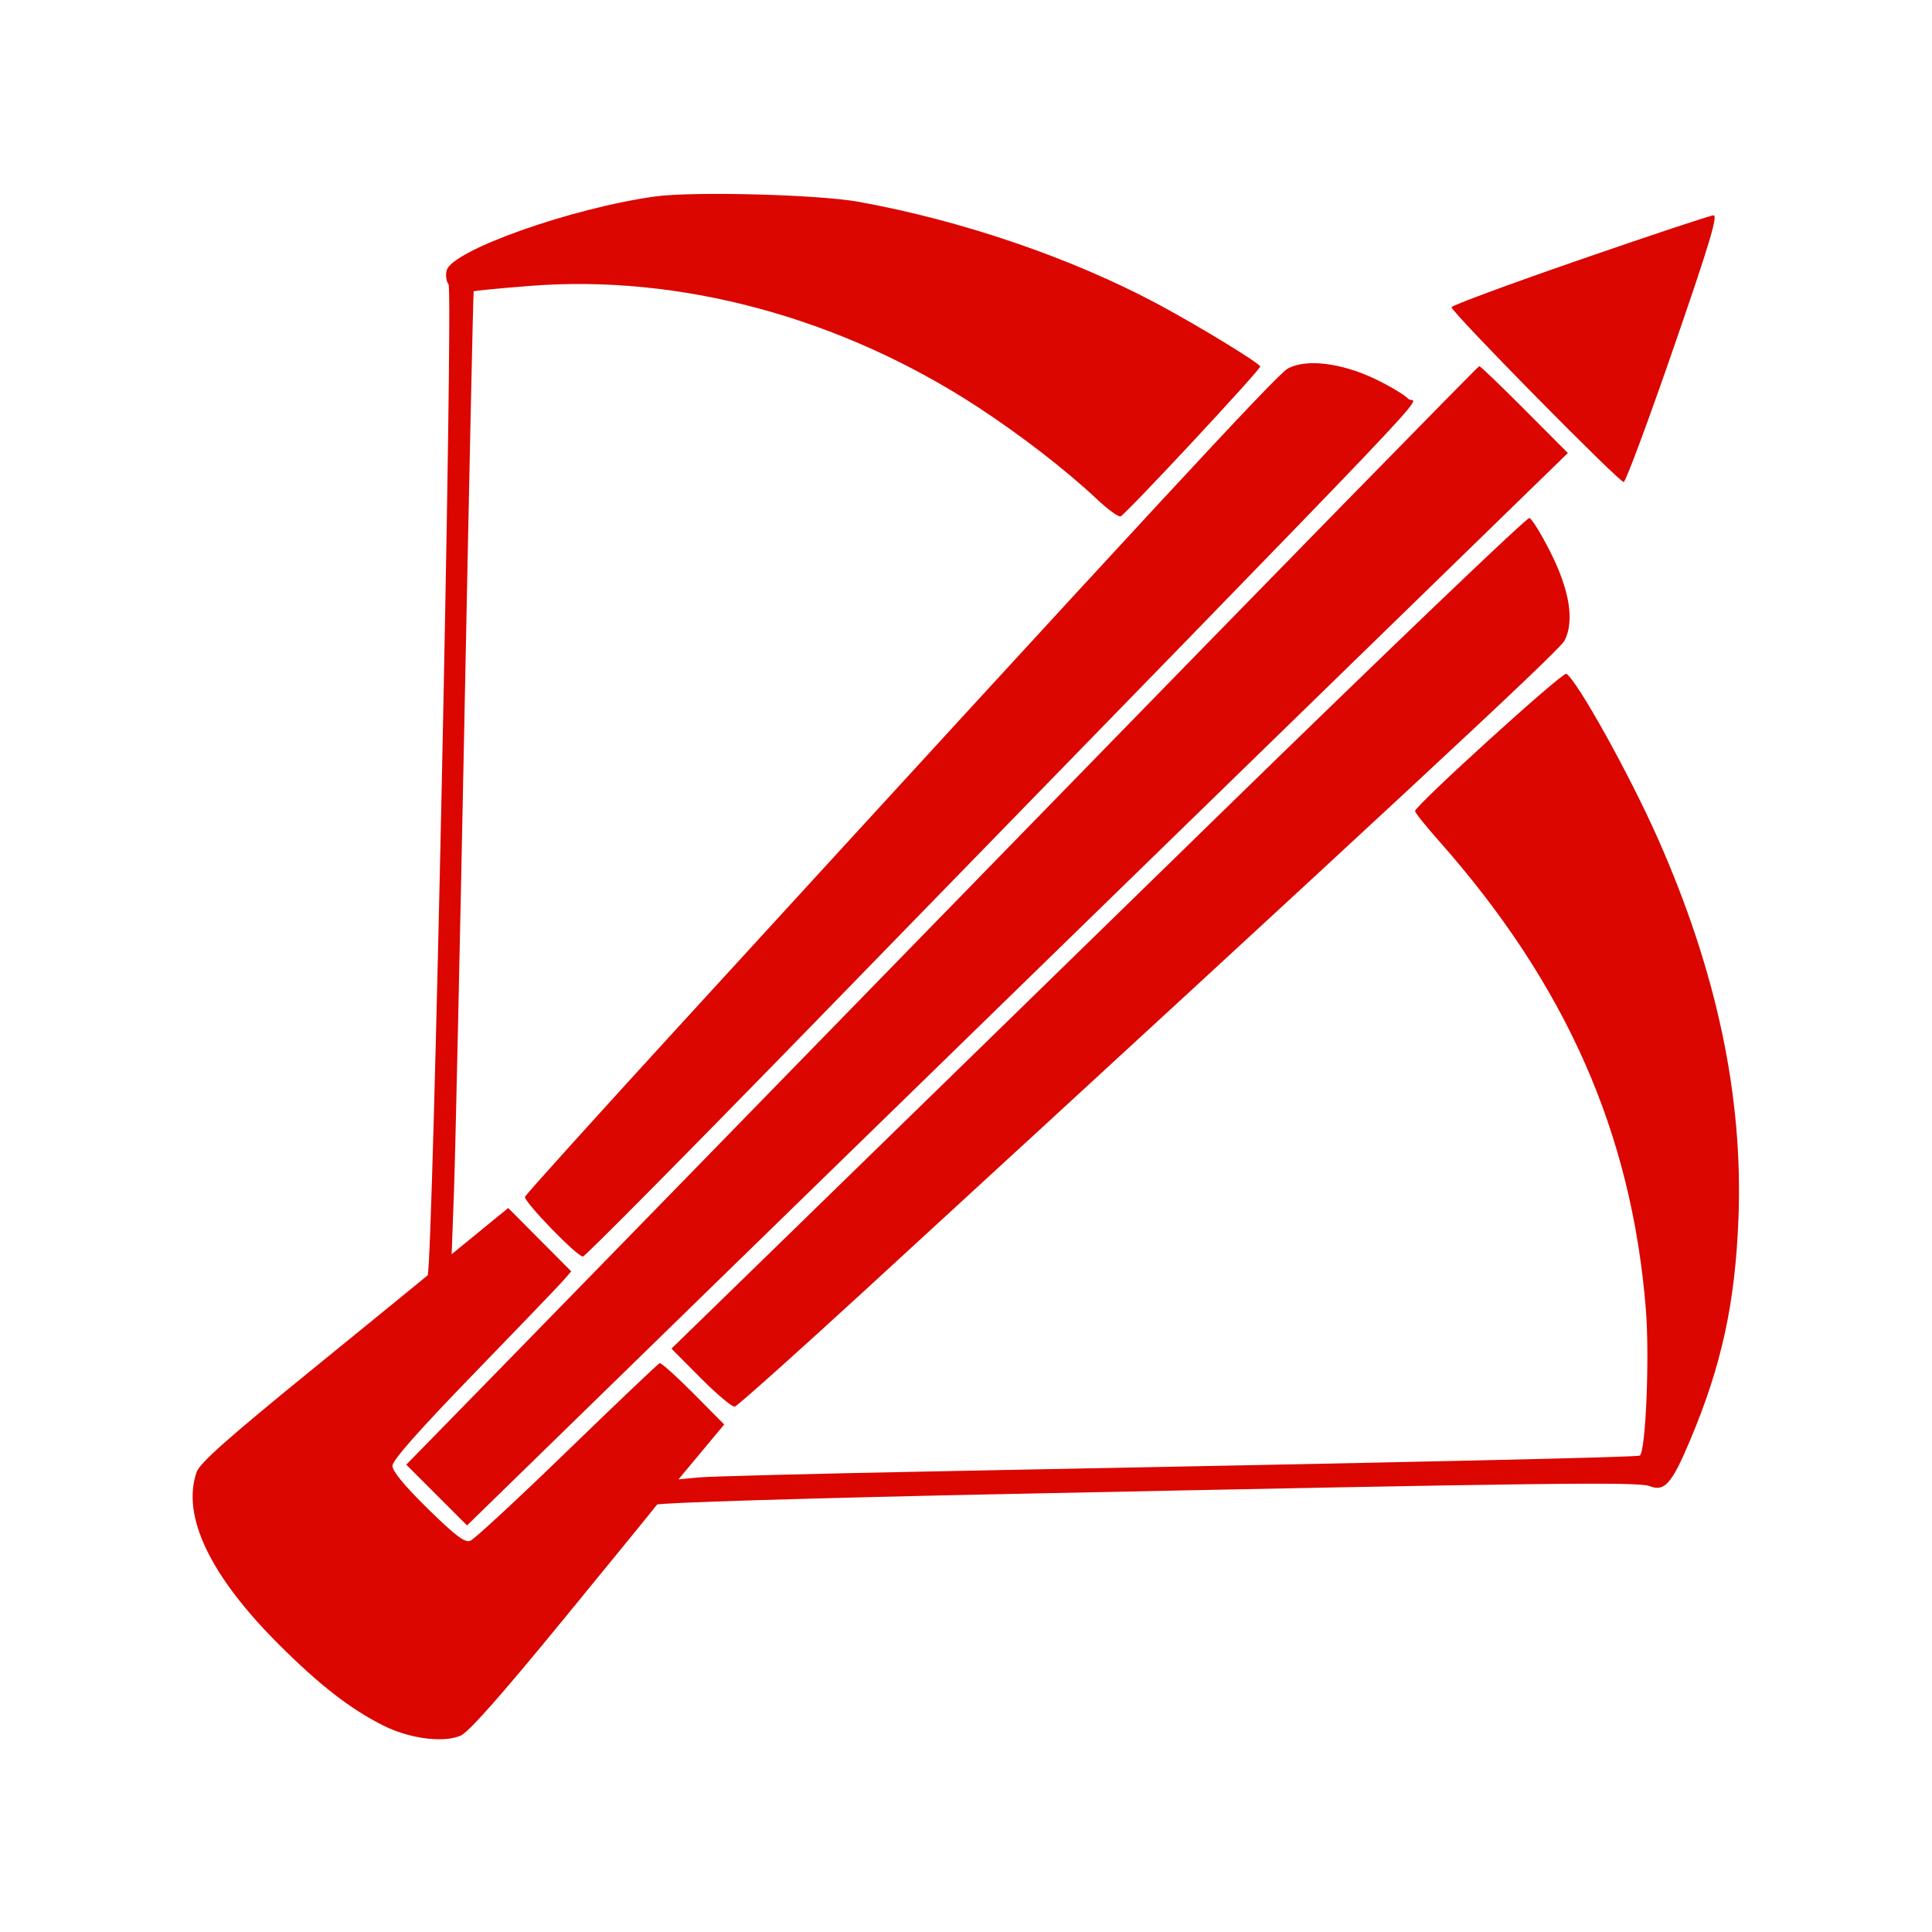
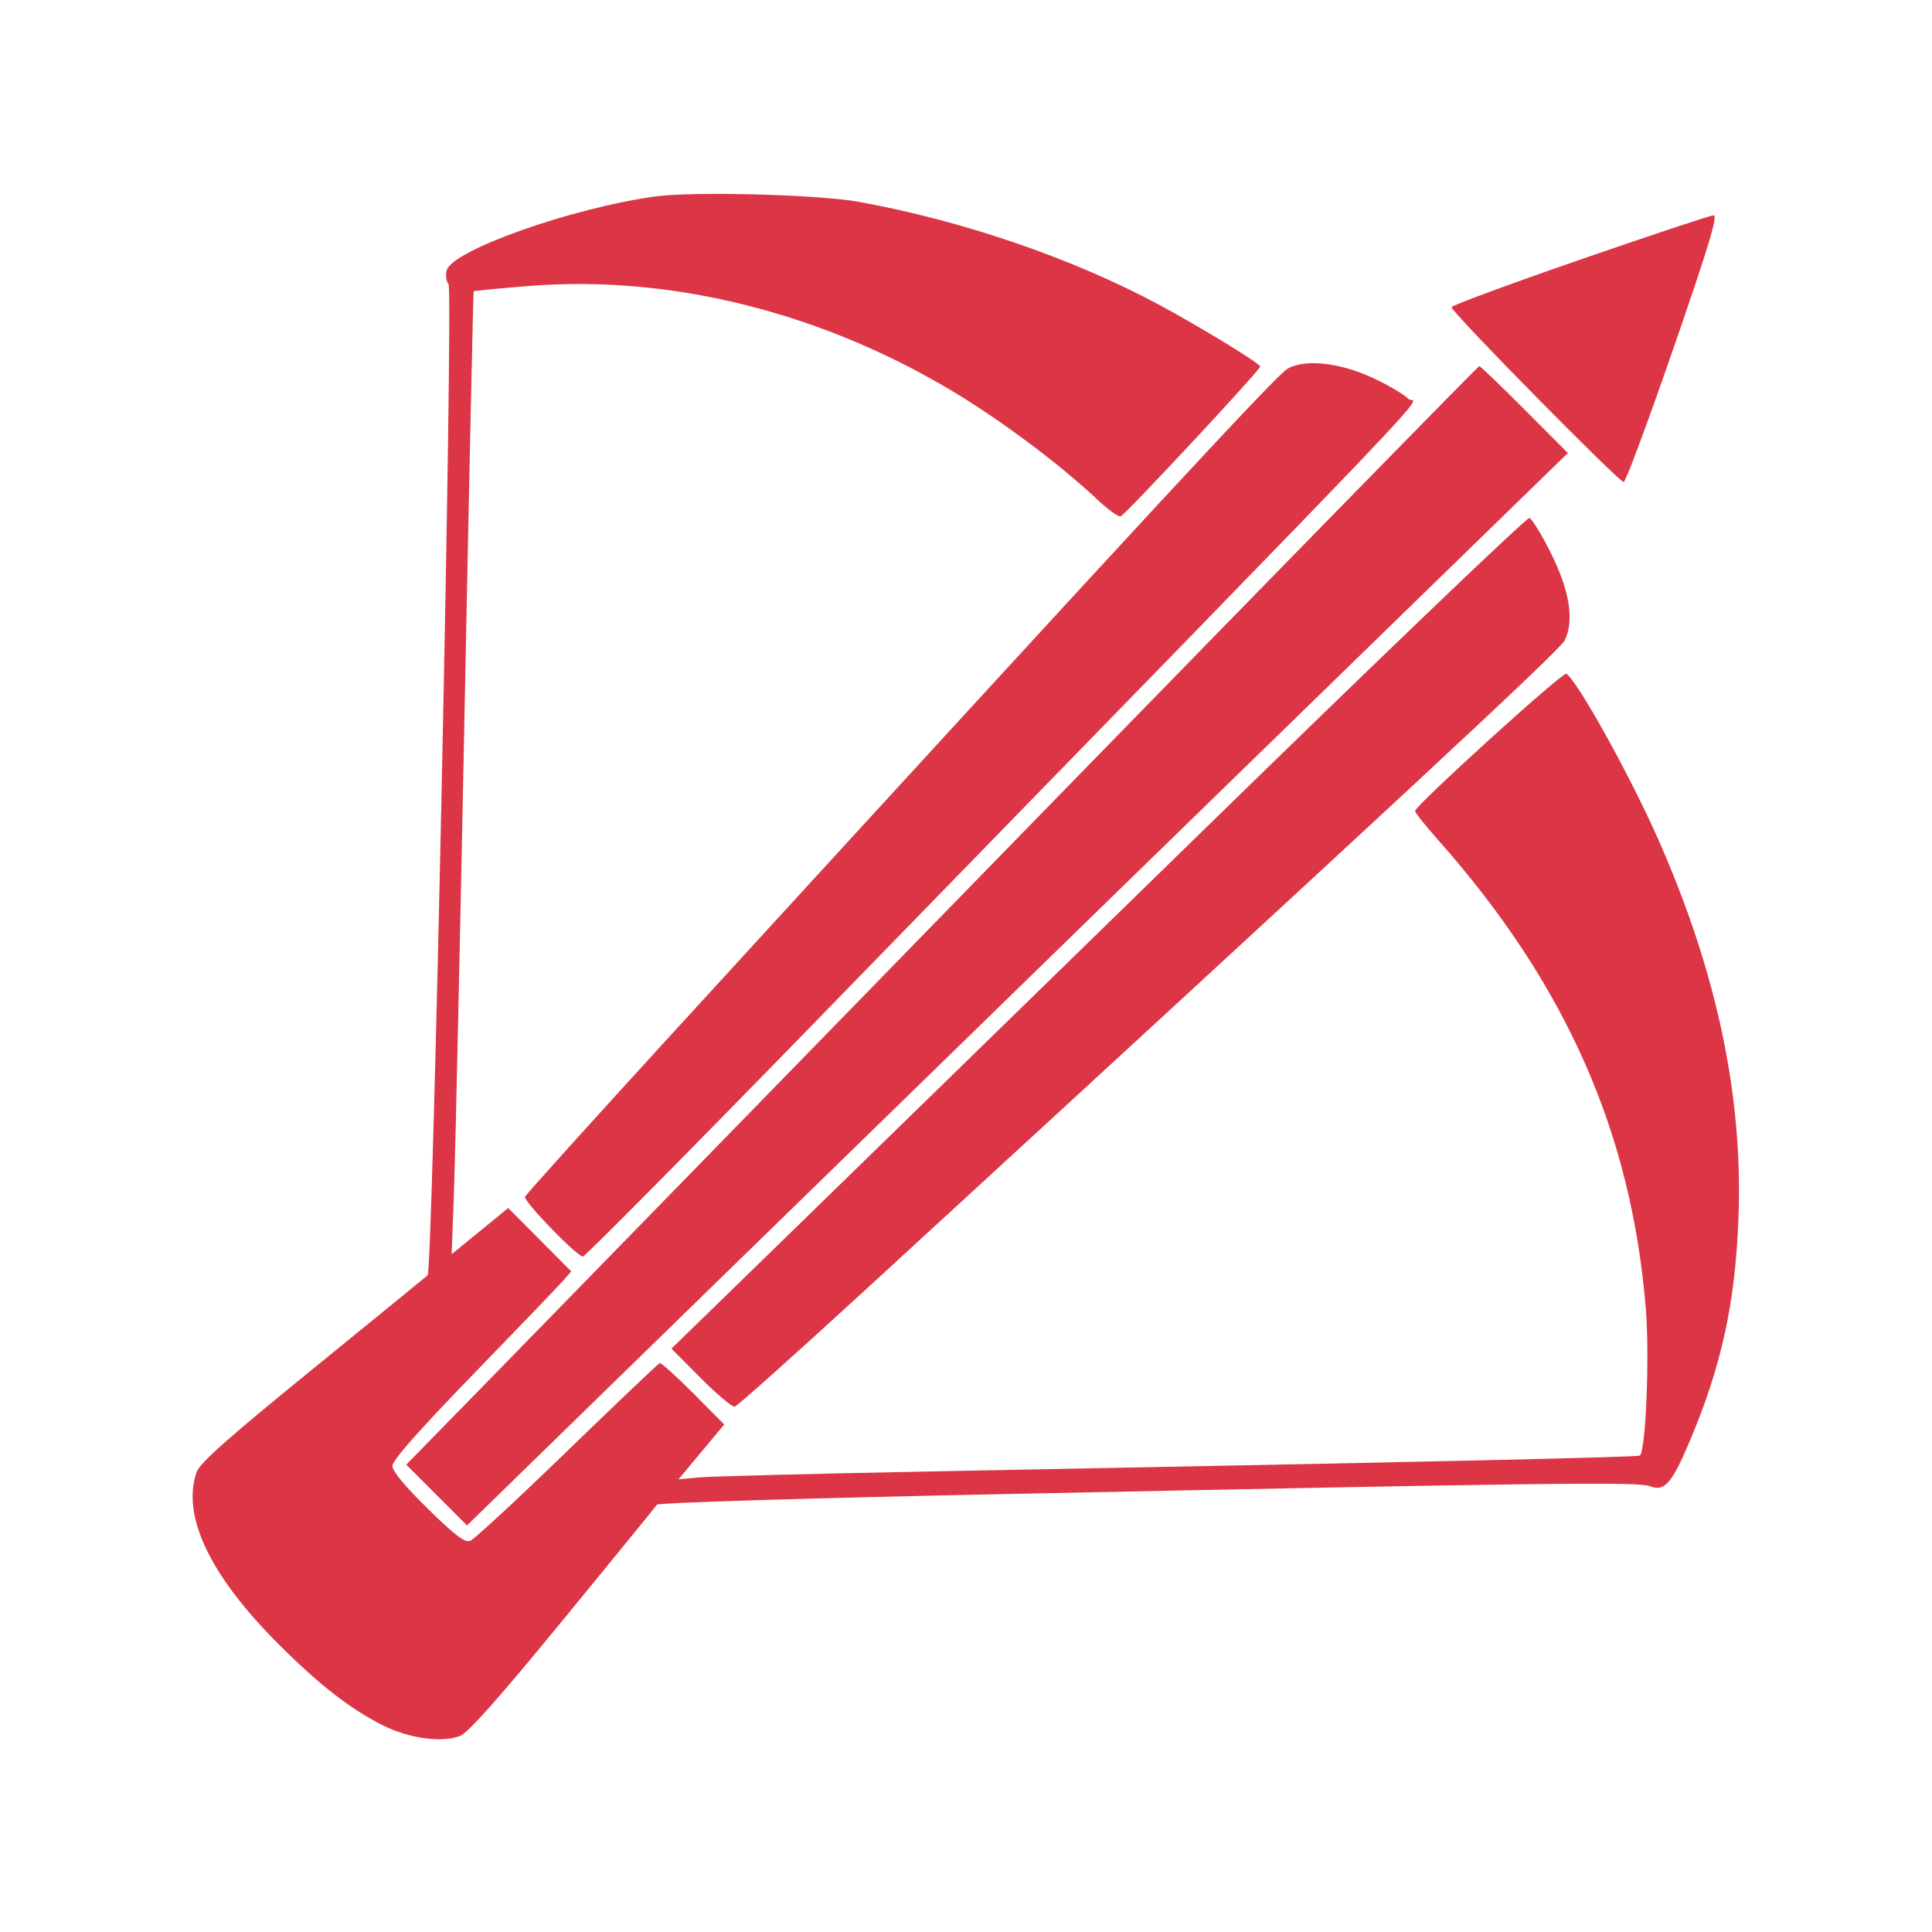
<svg xmlns="http://www.w3.org/2000/svg" width="512" height="512" viewBox="0 0 512 512" version="1.1">
-   <path d="" stroke="none" fill="#db0600" fill-rule="evenodd" />
-   <path d="M 173.577 52.071 C 151.365 55.145, 119.694 66.388, 118.368 71.670 C 118.043 72.966, 118.268 74.618, 118.868 75.341 C 120.164 76.903, 114.684 336.778, 113.329 337.973 C 112.873 338.375, 99.161 349.558, 82.858 362.823 C 60.332 381.152, 52.950 387.705, 52.108 390.120 C 48.060 401.732, 55.656 417.617, 74 435.899 C 84.729 446.591, 92.761 452.831, 101.444 457.220 C 108.408 460.740, 117.315 461.941, 122.017 459.993 C 124.147 459.111, 132.603 449.563, 149.302 429.184 C 162.611 412.943, 173.774 399.246, 174.108 398.747 C 174.449 398.239, 214.275 397.020, 264.608 395.977 C 410.719 392.949, 434.202 392.659, 437.195 393.843 C 441.131 395.399, 443.039 393.225, 447.925 381.621 C 456.251 361.842, 459.838 345.376, 460.711 322.930 C 461.970 290.557, 454.965 257.493, 439.394 222.305 C 431.929 205.435, 417.993 180.350, 415.090 178.556 C 414.153 177.977, 375 213.513, 375 214.942 C 375 215.361, 377.752 218.808, 381.117 222.602 C 414.990 260.805, 432.430 300.233, 436.175 347.080 C 437.171 359.545, 436.167 384.166, 434.598 385.735 C 434.159 386.175, 381.090 387.364, 246.500 389.951 C 215.700 390.543, 188.094 391.255, 185.154 391.534 L 179.808 392.040 185.866 384.770 L 191.925 377.500 183.729 369.244 C 179.221 364.704, 175.212 361.104, 174.820 361.244 C 174.428 361.385, 163.396 371.879, 150.304 384.563 C 137.212 397.248, 125.659 407.942, 124.630 408.328 C 123.172 408.875, 120.693 407.002, 113.380 399.830 C 107.245 393.814, 104 389.880, 104 388.461 C 104 386.987, 110.985 379.087, 125.750 363.859 C 137.713 351.522, 148.373 340.414, 149.440 339.175 L 151.379 336.923 143.029 328.529 L 134.678 320.135 127.189 326.254 L 119.699 332.374 120.333 314.937 C 120.681 305.347, 121.944 248, 123.139 187.500 C 124.334 127, 125.408 77.371, 125.527 77.212 C 125.645 77.054, 132.351 76.405, 140.428 75.770 C 180.264 72.636, 222.797 84.139, 259.121 107.870 C 270.494 115.300, 282.623 124.681, 290.702 132.296 C 293.563 134.992, 296.379 137.040, 296.959 136.847 C 298.242 136.419, 334.015 98.027, 333.964 97.133 C 333.917 96.305, 317.800 86.467, 307 80.674 C 284.142 68.413, 254.920 58.416, 227.500 53.476 C 216.751 51.539, 183.653 50.677, 173.577 52.071 M 418.500 68.898 C 399.800 75.372, 384.572 81.006, 384.661 81.420 C 385.018 83.097, 429.331 128.056, 430.305 127.732 C 430.884 127.539, 436.830 111.545, 443.518 92.190 C 453.015 64.710, 455.331 57.014, 454.089 57.065 C 453.215 57.100, 437.200 62.425, 418.500 68.898 M 341.251 97.690 C 338.320 99.322, 305.779 134.474, 180 271.873 C 157.725 296.206, 139.334 316.587, 139.131 317.164 C 138.712 318.357, 152.902 333, 154.478 333 C 155.043 333, 182.729 305.037, 216.003 270.861 C 391.818 90.273, 375.128 107.799, 373.259 105.734 C 372.331 104.708, 368.405 102.347, 364.536 100.487 C 355.485 96.136, 346.070 95.005, 341.251 97.690 M 273.853 217.776 C 209.147 284.174, 145.284 349.672, 131.936 363.326 L 107.666 388.151 115.718 396.203 L 123.770 404.255 184.656 344.877 C 233.352 297.387, 362.750 171.360, 407 128.326 L 415.500 120.059 404.016 108.530 C 397.700 102.188, 392.300 97.012, 392.016 97.026 C 391.732 97.040, 338.559 151.378, 273.853 217.776 M 322.810 216.208 C 278.089 259.841, 227.200 309.460, 209.721 326.470 L 177.943 357.398 185.721 365.224 C 190 369.528, 194.048 372.926, 194.719 372.775 C 195.389 372.624, 210.884 358.775, 229.153 342 C 366.978 215.444, 413.192 172.530, 414.610 169.788 C 417.293 164.598, 415.984 156.425, 410.837 146.242 C 408.452 141.522, 405.964 137.484, 405.310 137.267 C 404.655 137.050, 367.530 172.574, 322.810 216.208" stroke="none" fill="#db0600" fill-rule="evenodd" />
+   <path d="" stroke="none" fill="#dc3545" fill-rule="evenodd" />
+   <path d="M 173.577 52.071 C 151.365 55.145, 119.694 66.388, 118.368 71.670 C 118.043 72.966, 118.268 74.618, 118.868 75.341 C 120.164 76.903, 114.684 336.778, 113.329 337.973 C 112.873 338.375, 99.161 349.558, 82.858 362.823 C 60.332 381.152, 52.950 387.705, 52.108 390.120 C 48.060 401.732, 55.656 417.617, 74 435.899 C 84.729 446.591, 92.761 452.831, 101.444 457.220 C 108.408 460.740, 117.315 461.941, 122.017 459.993 C 124.147 459.111, 132.603 449.563, 149.302 429.184 C 162.611 412.943, 173.774 399.246, 174.108 398.747 C 174.449 398.239, 214.275 397.020, 264.608 395.977 C 410.719 392.949, 434.202 392.659, 437.195 393.843 C 441.131 395.399, 443.039 393.225, 447.925 381.621 C 456.251 361.842, 459.838 345.376, 460.711 322.930 C 461.970 290.557, 454.965 257.493, 439.394 222.305 C 431.929 205.435, 417.993 180.350, 415.090 178.556 C 414.153 177.977, 375 213.513, 375 214.942 C 375 215.361, 377.752 218.808, 381.117 222.602 C 414.990 260.805, 432.430 300.233, 436.175 347.080 C 437.171 359.545, 436.167 384.166, 434.598 385.735 C 434.159 386.175, 381.090 387.364, 246.500 389.951 C 215.700 390.543, 188.094 391.255, 185.154 391.534 L 179.808 392.040 185.866 384.770 L 191.925 377.500 183.729 369.244 C 179.221 364.704, 175.212 361.104, 174.820 361.244 C 174.428 361.385, 163.396 371.879, 150.304 384.563 C 137.212 397.248, 125.659 407.942, 124.630 408.328 C 123.172 408.875, 120.693 407.002, 113.380 399.830 C 107.245 393.814, 104 389.880, 104 388.461 C 104 386.987, 110.985 379.087, 125.750 363.859 C 137.713 351.522, 148.373 340.414, 149.440 339.175 L 151.379 336.923 143.029 328.529 L 134.678 320.135 127.189 326.254 L 119.699 332.374 120.333 314.937 C 120.681 305.347, 121.944 248, 123.139 187.500 C 124.334 127, 125.408 77.371, 125.527 77.212 C 125.645 77.054, 132.351 76.405, 140.428 75.770 C 180.264 72.636, 222.797 84.139, 259.121 107.870 C 270.494 115.300, 282.623 124.681, 290.702 132.296 C 293.563 134.992, 296.379 137.040, 296.959 136.847 C 298.242 136.419, 334.015 98.027, 333.964 97.133 C 333.917 96.305, 317.800 86.467, 307 80.674 C 284.142 68.413, 254.920 58.416, 227.500 53.476 C 216.751 51.539, 183.653 50.677, 173.577 52.071 M 418.500 68.898 C 399.800 75.372, 384.572 81.006, 384.661 81.420 C 385.018 83.097, 429.331 128.056, 430.305 127.732 C 430.884 127.539, 436.830 111.545, 443.518 92.190 C 453.015 64.710, 455.331 57.014, 454.089 57.065 C 453.215 57.100, 437.200 62.425, 418.500 68.898 M 341.251 97.690 C 338.320 99.322, 305.779 134.474, 180 271.873 C 157.725 296.206, 139.334 316.587, 139.131 317.164 C 138.712 318.357, 152.902 333, 154.478 333 C 155.043 333, 182.729 305.037, 216.003 270.861 C 391.818 90.273, 375.128 107.799, 373.259 105.734 C 372.331 104.708, 368.405 102.347, 364.536 100.487 C 355.485 96.136, 346.070 95.005, 341.251 97.690 M 273.853 217.776 C 209.147 284.174, 145.284 349.672, 131.936 363.326 L 107.666 388.151 115.718 396.203 L 123.770 404.255 184.656 344.877 C 233.352 297.387, 362.750 171.360, 407 128.326 L 415.500 120.059 404.016 108.530 C 397.700 102.188, 392.300 97.012, 392.016 97.026 C 391.732 97.040, 338.559 151.378, 273.853 217.776 M 322.810 216.208 C 278.089 259.841, 227.200 309.460, 209.721 326.470 L 177.943 357.398 185.721 365.224 C 190 369.528, 194.048 372.926, 194.719 372.775 C 195.389 372.624, 210.884 358.775, 229.153 342 C 366.978 215.444, 413.192 172.530, 414.610 169.788 C 417.293 164.598, 415.984 156.425, 410.837 146.242 C 408.452 141.522, 405.964 137.484, 405.310 137.267 C 404.655 137.050, 367.530 172.574, 322.810 216.208" stroke="none" fill="#dc3545" fill-rule="evenodd" />
</svg>
